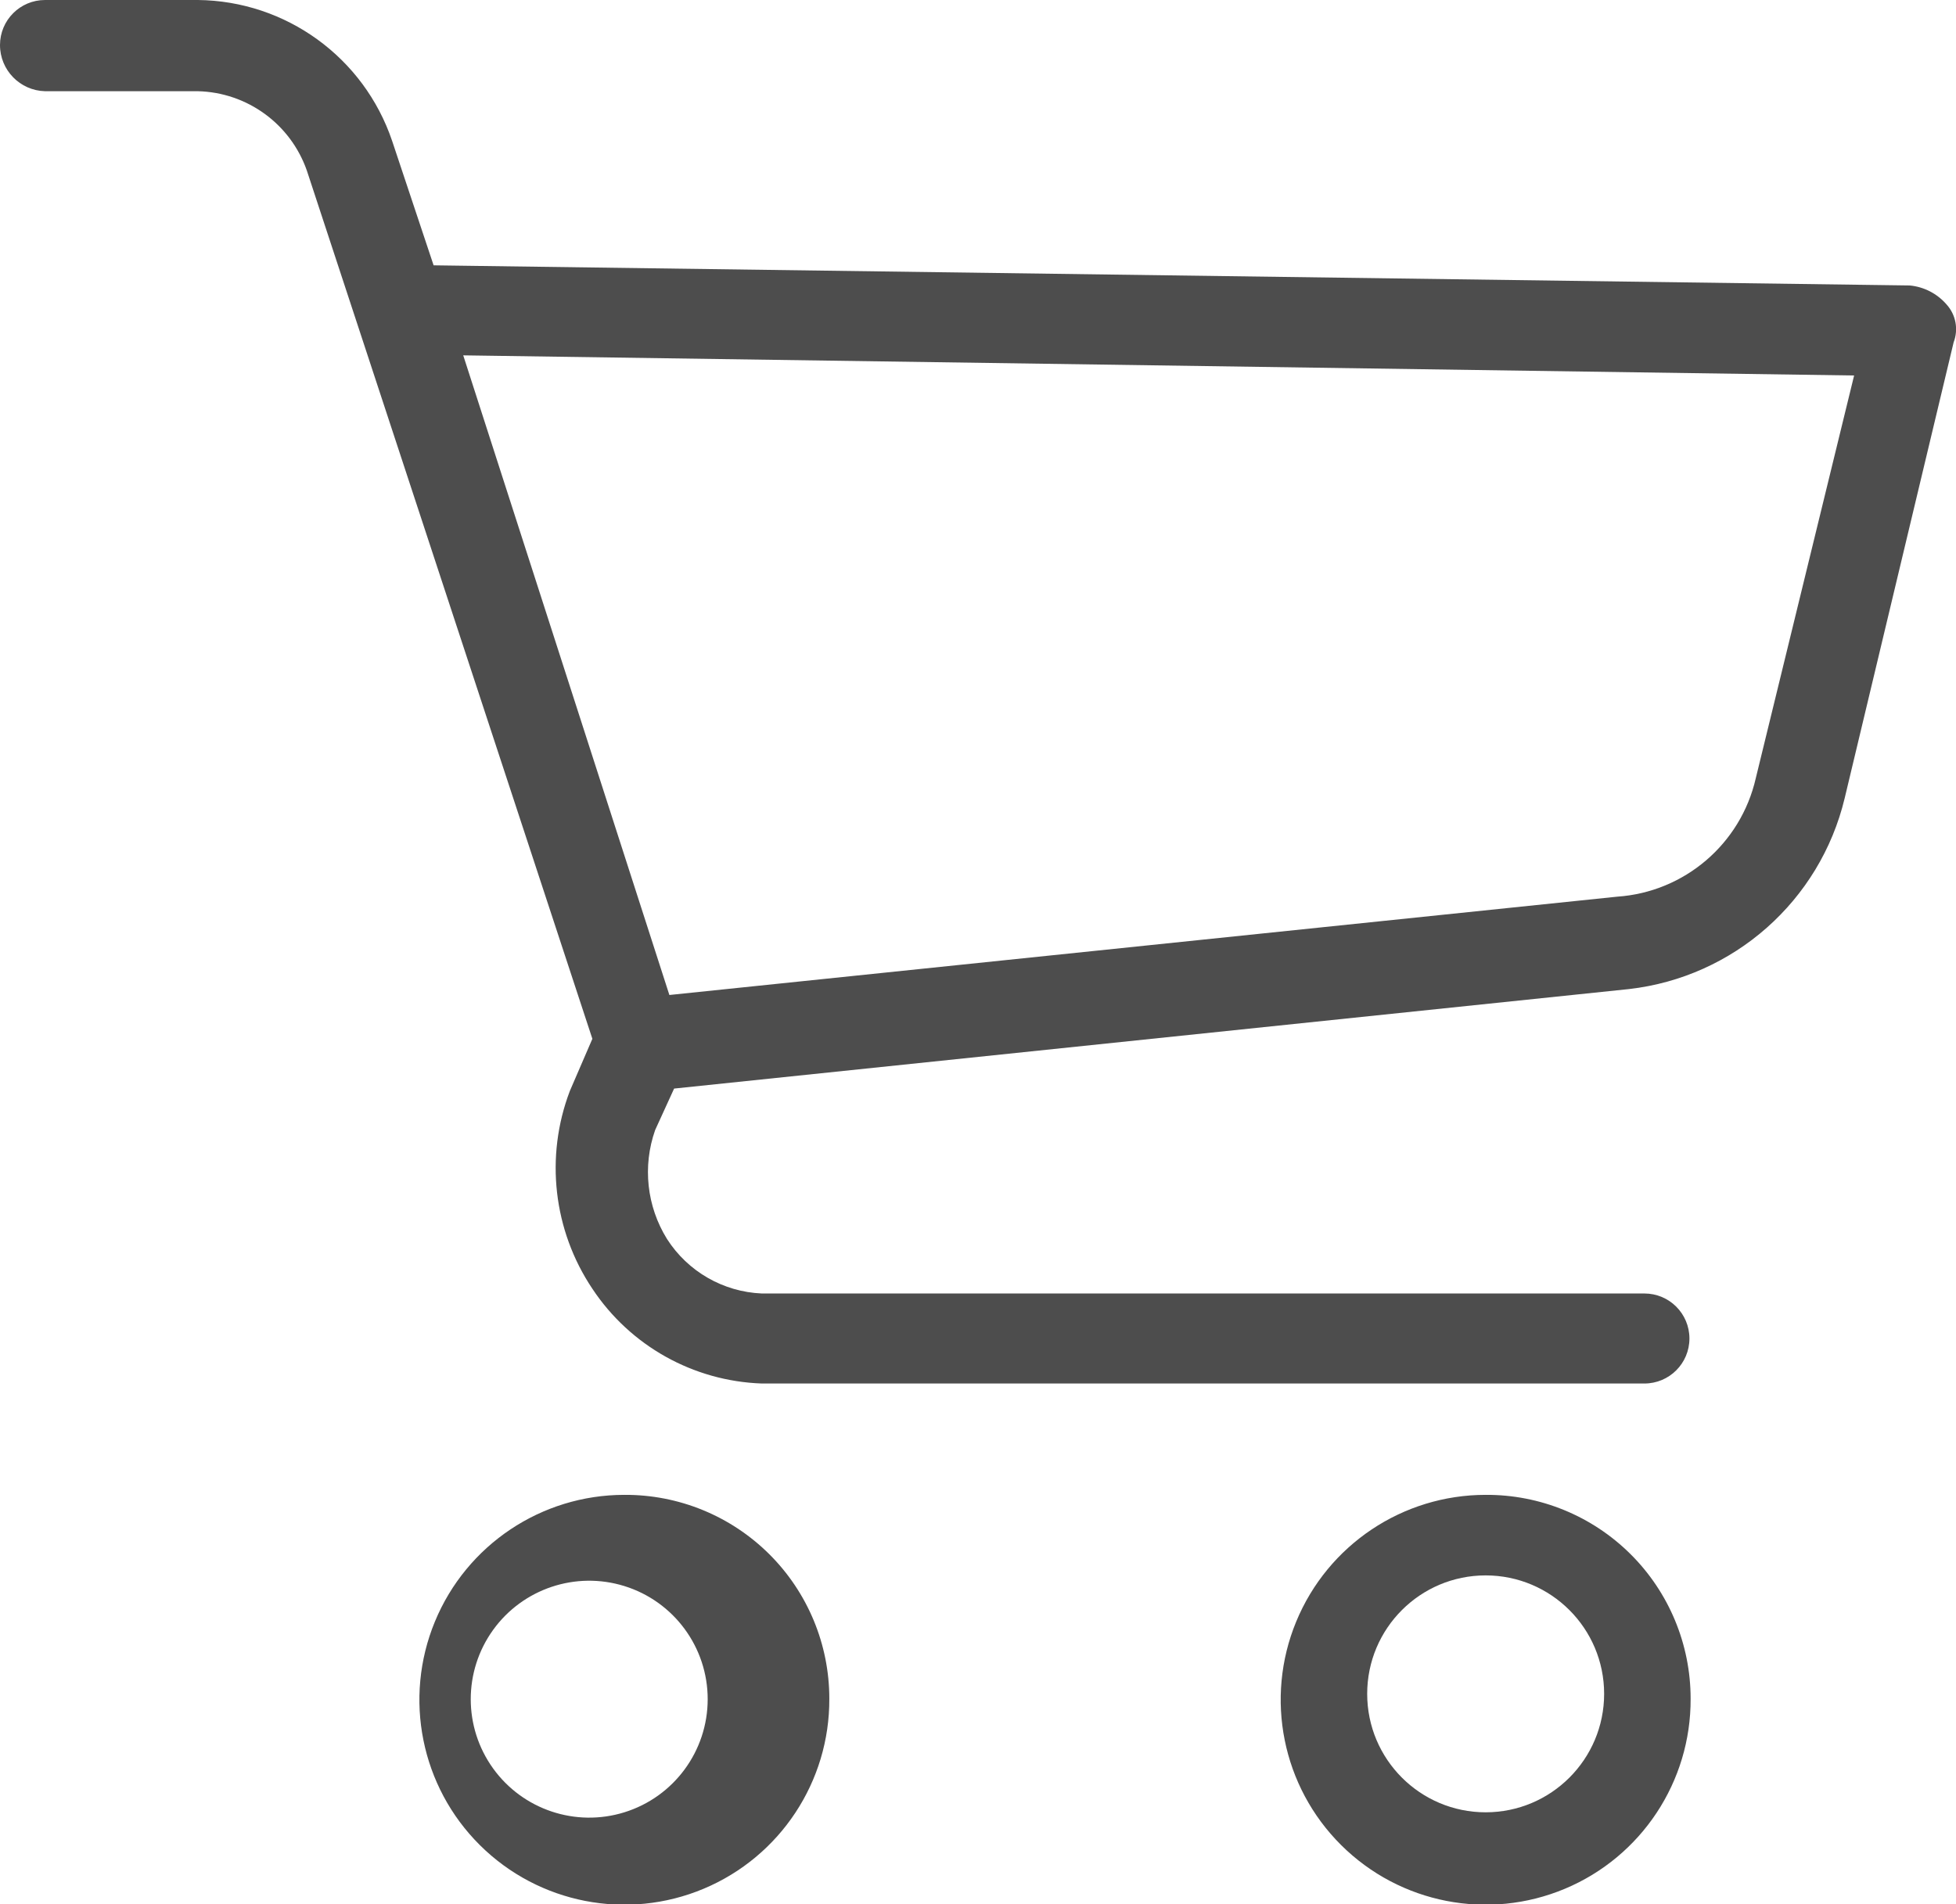
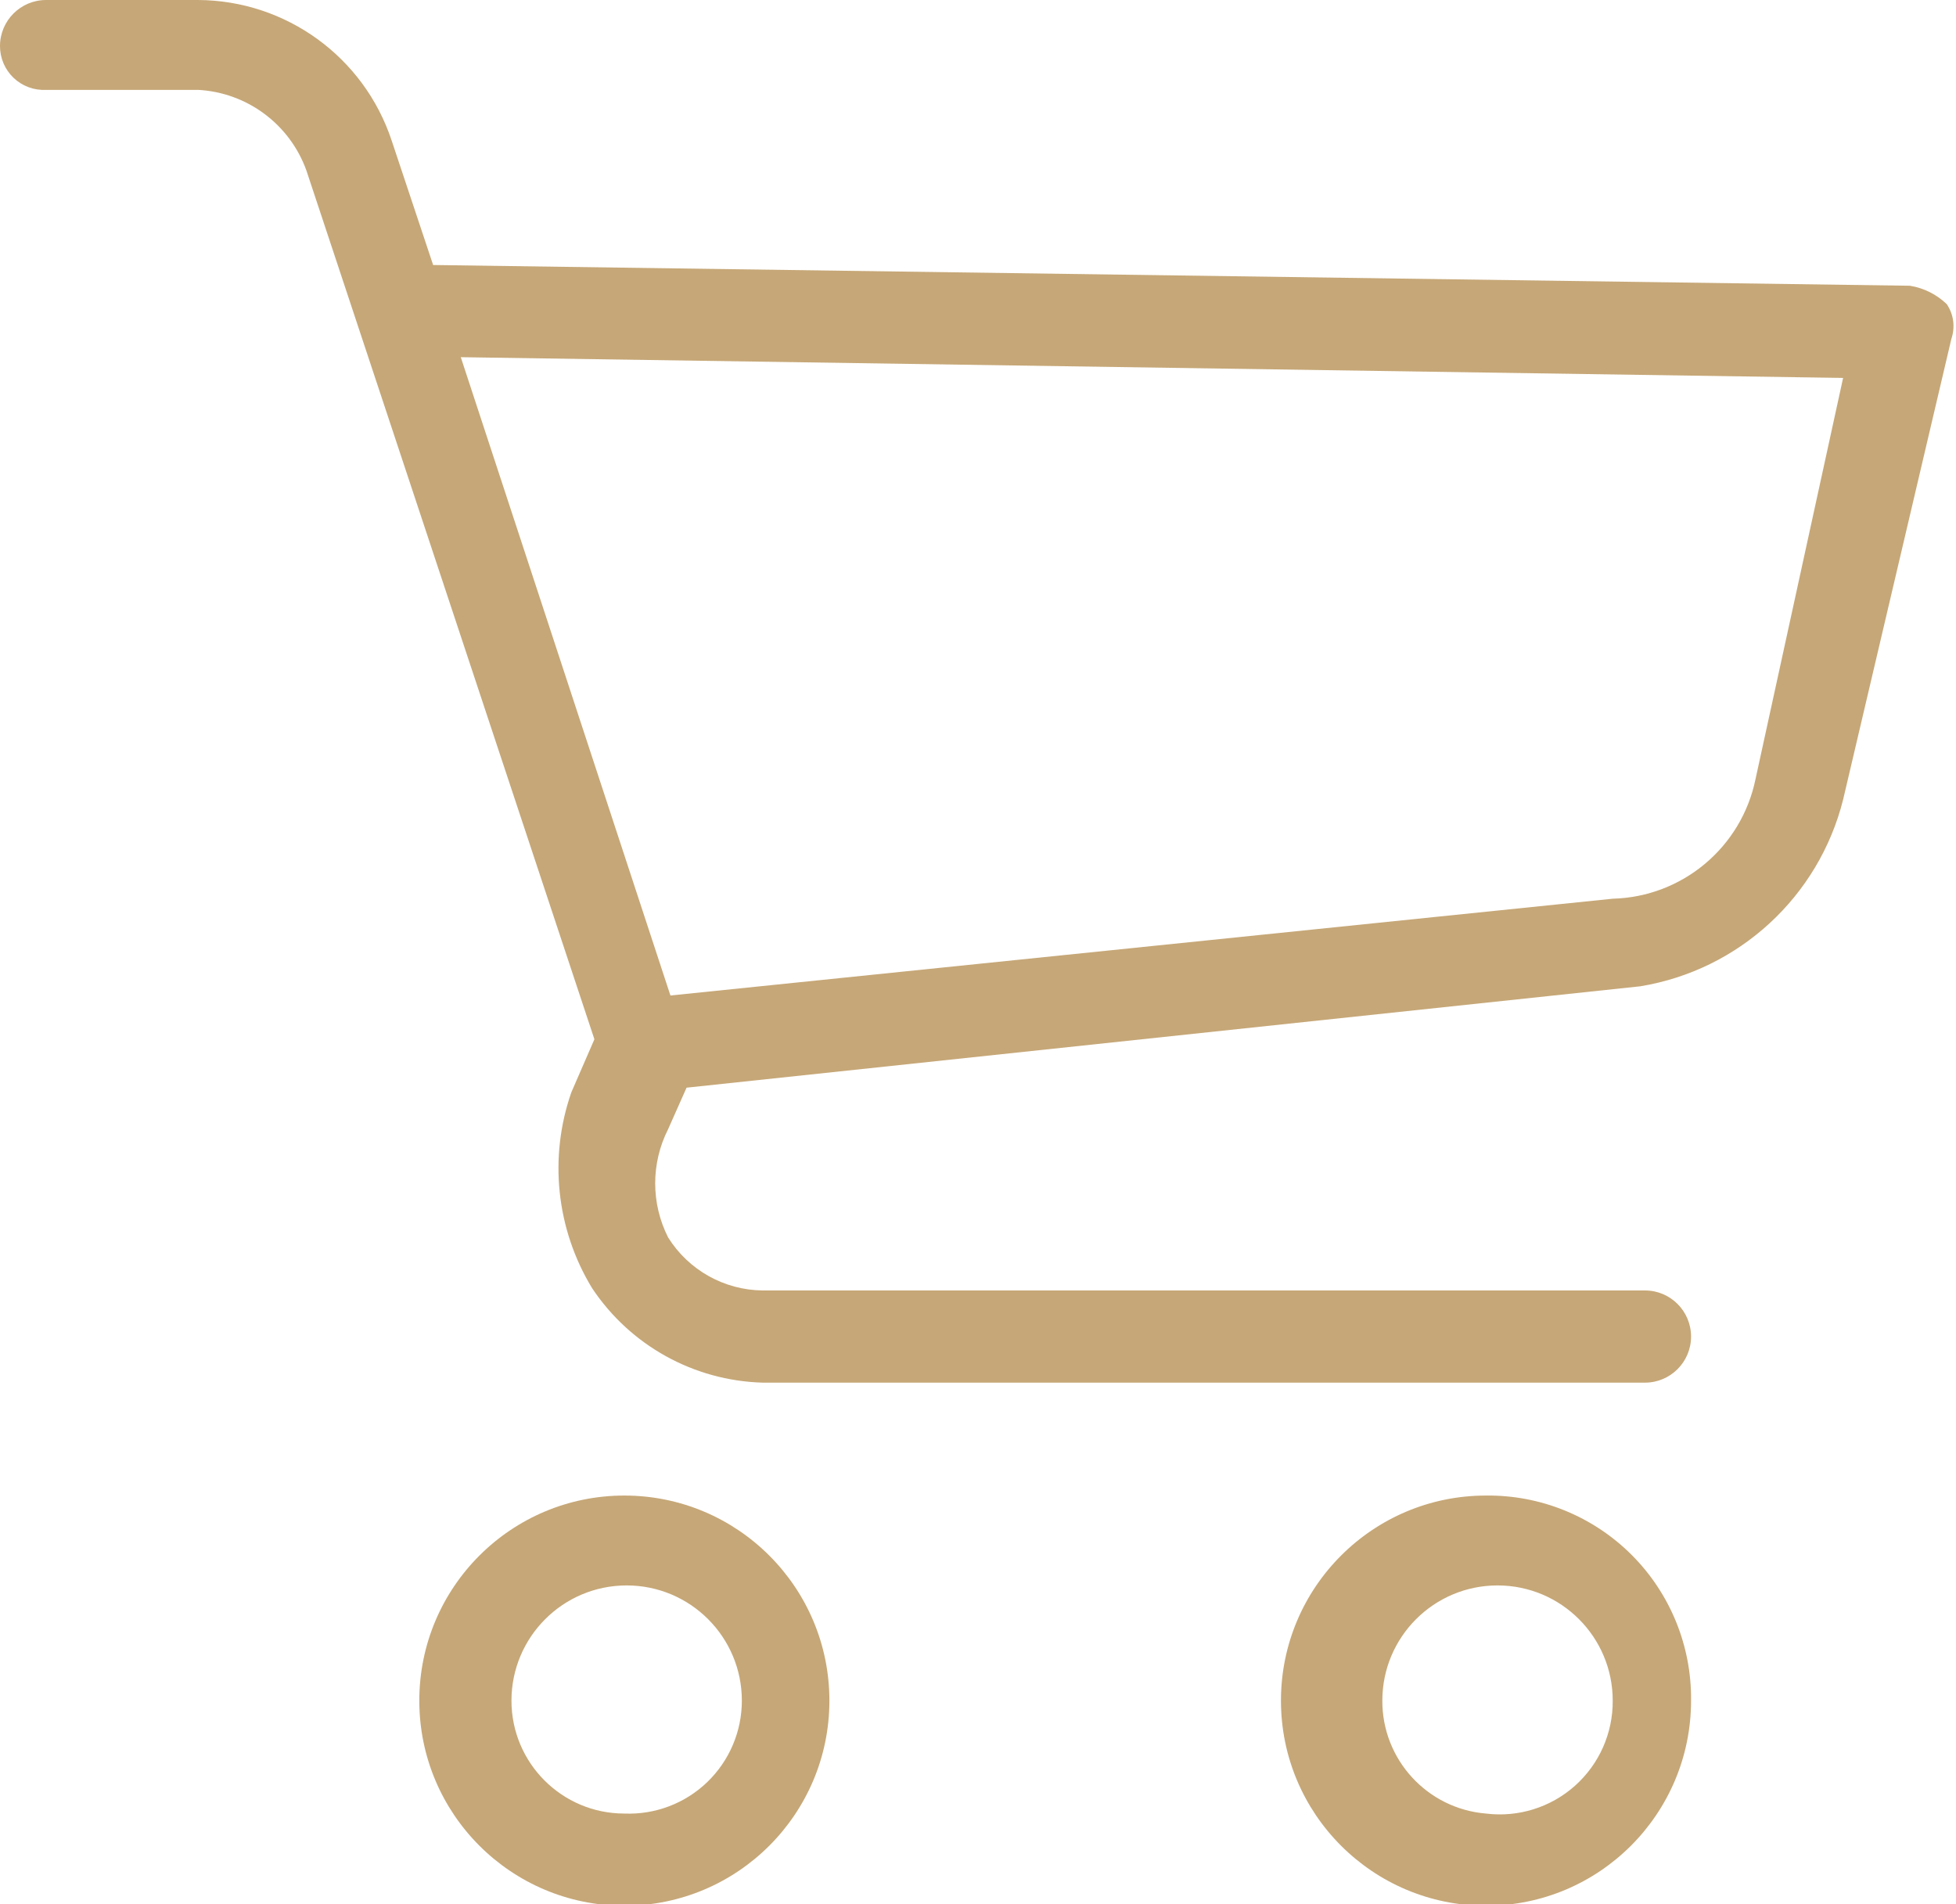
- <svg xmlns="http://www.w3.org/2000/svg" viewBox="0 0 16.51 16.07">
+ <svg xmlns="http://www.w3.org/2000/svg" viewBox="0 0 8.49 8.26">
  <defs>
-     <style>.cls-1{fill:#4d4d4d;}</style>
+     <style>.cls-1{fill:#c6a777;}</style>
  </defs>
  <g id="Layer_2" data-name="Layer 2">
    <g id="Layer_1-2" data-name="Layer 1">
-       <path class="cls-1" d="M5.27,12.62A1.73,1.73,0,1,0,7,14.34,1.72,1.72,0,0,0,5.27,12.62Zm0,2.68a1,1,0,1,1,0-1.91,1,1,0,0,1,0,1.91Z" />
-       <path class="cls-1" d="M12.54,12.62a1.73,1.73,0,1,0,1.73,1.72A1.72,1.72,0,0,0,12.54,12.62Zm0,2.68a1,1,0,1,1,1-1A1,1,0,0,1,12.54,15.3Z" />
-       <path class="cls-1" d="M16.43,2.57a.47.47,0,0,0-.31-.16L3.66,2.24,3.31,1.19A1.75,1.75,0,0,0,1.67,0H.38A.38.38,0,0,0,0,.38.39.39,0,0,0,.38.77H1.67a1,1,0,0,1,.92.67L5,8.77l-.19.44A1.83,1.83,0,0,0,5,10.88a1.79,1.79,0,0,0,1.43.8h7.45a.38.38,0,1,0,0-.76H6.43a1,1,0,0,1-.8-.46,1.07,1.07,0,0,1-.1-.92l.16-.35,8.06-.84a2.12,2.12,0,0,0,1.82-1.61l.92-3.85A.31.31,0,0,0,16.43,2.57Zm-1.61,4a1.29,1.29,0,0,1-1.17,1l-8,.83L3.91,3l11.74.17Z" />
+       <path class="cls-1" d="M2.71,6.49a.89.89,0,1,0,.89.89A.89.89,0,0,0,2.71,6.49Zm0,1.38a.49.49,0,0,1-.49-.49.49.49,0,1,1,1,0A.49.49,0,0,1,2.71,7.87Z" />
+       <path class="cls-1" d="M6.45,6.49a.89.89,0,1,0,.89.89A.88.88,0,0,0,6.45,6.49Zm0,1.38A.49.49,0,0,1,6,7.38a.49.49,0,1,1,1,0A.49.49,0,0,1,6.45,7.87Z" />
+       <path class="cls-1" d="M8.45,1.32a.3.3,0,0,0-.16-.08L1.88,1.15,1.7.61A.89.89,0,0,0,.86,0H.2A.2.2,0,0,0,0,.2.19.19,0,0,0,.2.39H.86a.53.53,0,0,1,.47.35L2.58,4.51l-.1.23a1,1,0,0,0,.09.85A.92.92,0,0,0,3.31,6H7.14a.2.2,0,1,0,0-.4H3.31a.49.49,0,0,1-.41-.23.52.52,0,0,1,0-.47l.08-.18,4.14-.44A1.09,1.09,0,0,0,8,3.47l.47-2A.17.17,0,0,0,8.45,1.32ZM7.62,3.38A.65.65,0,0,1,7,3.9l-4.09.42L2,1.55l6,.09Z" />
    </g>
  </g>
</svg>
